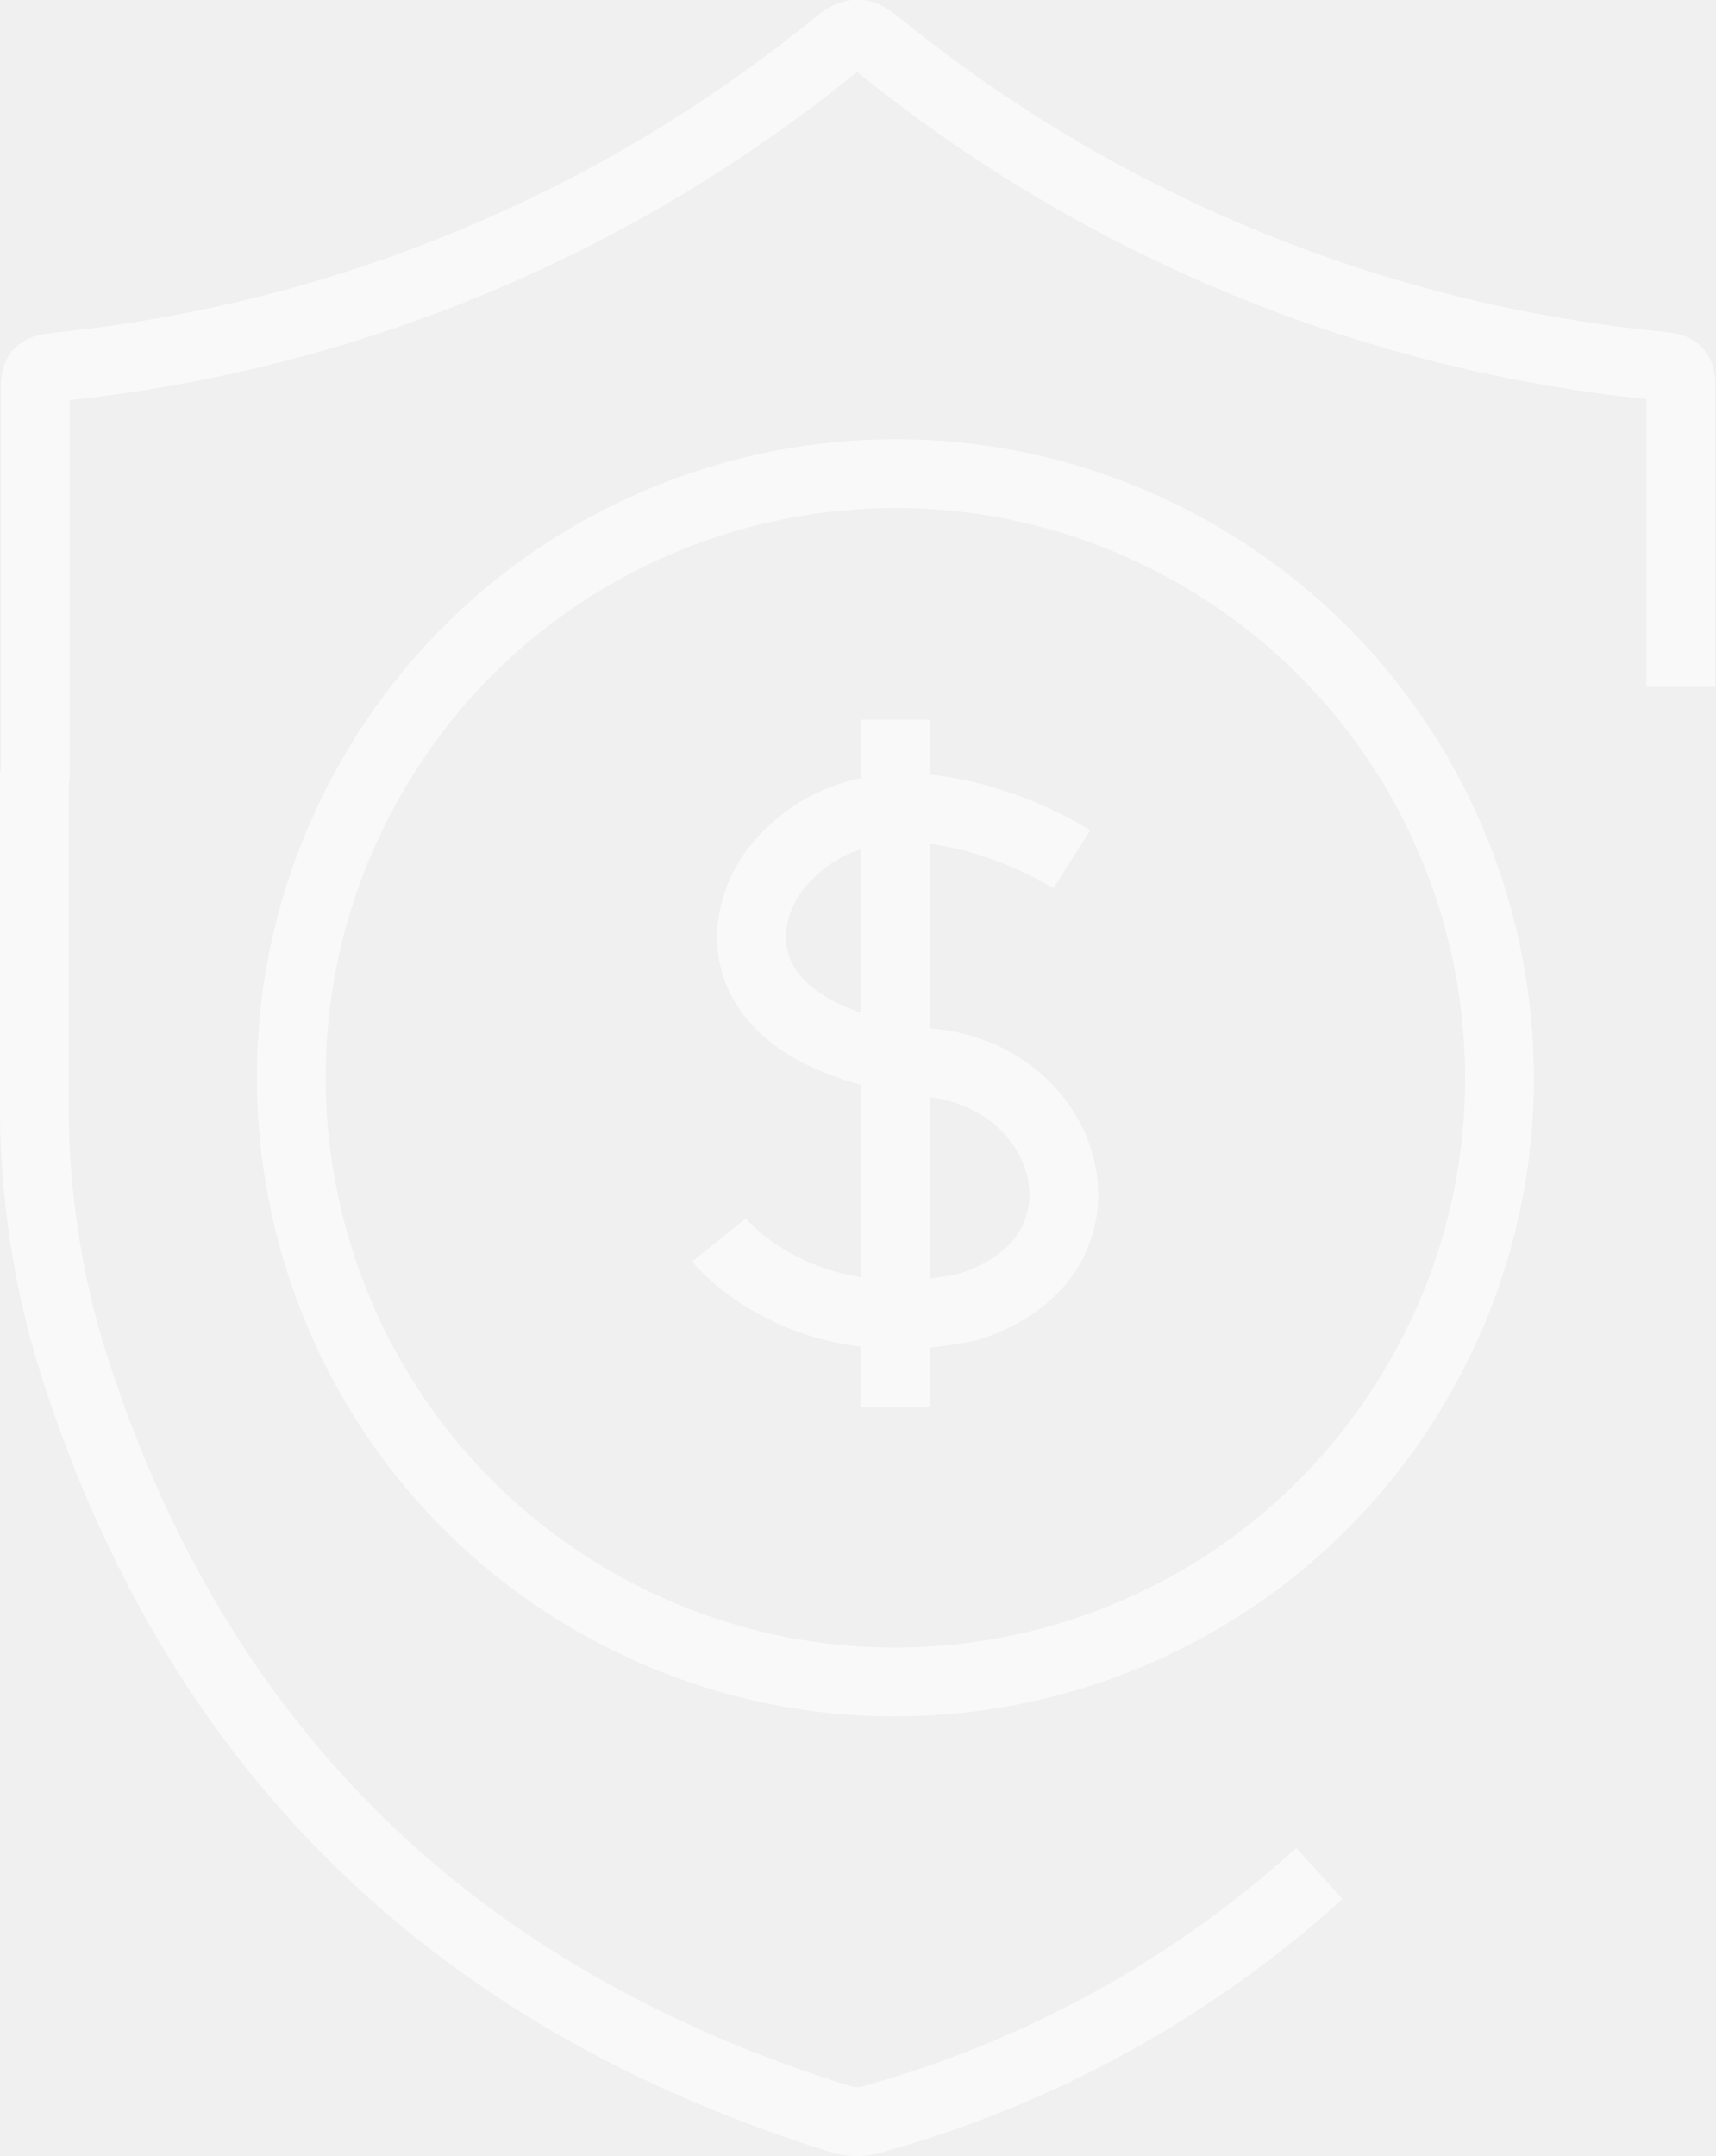
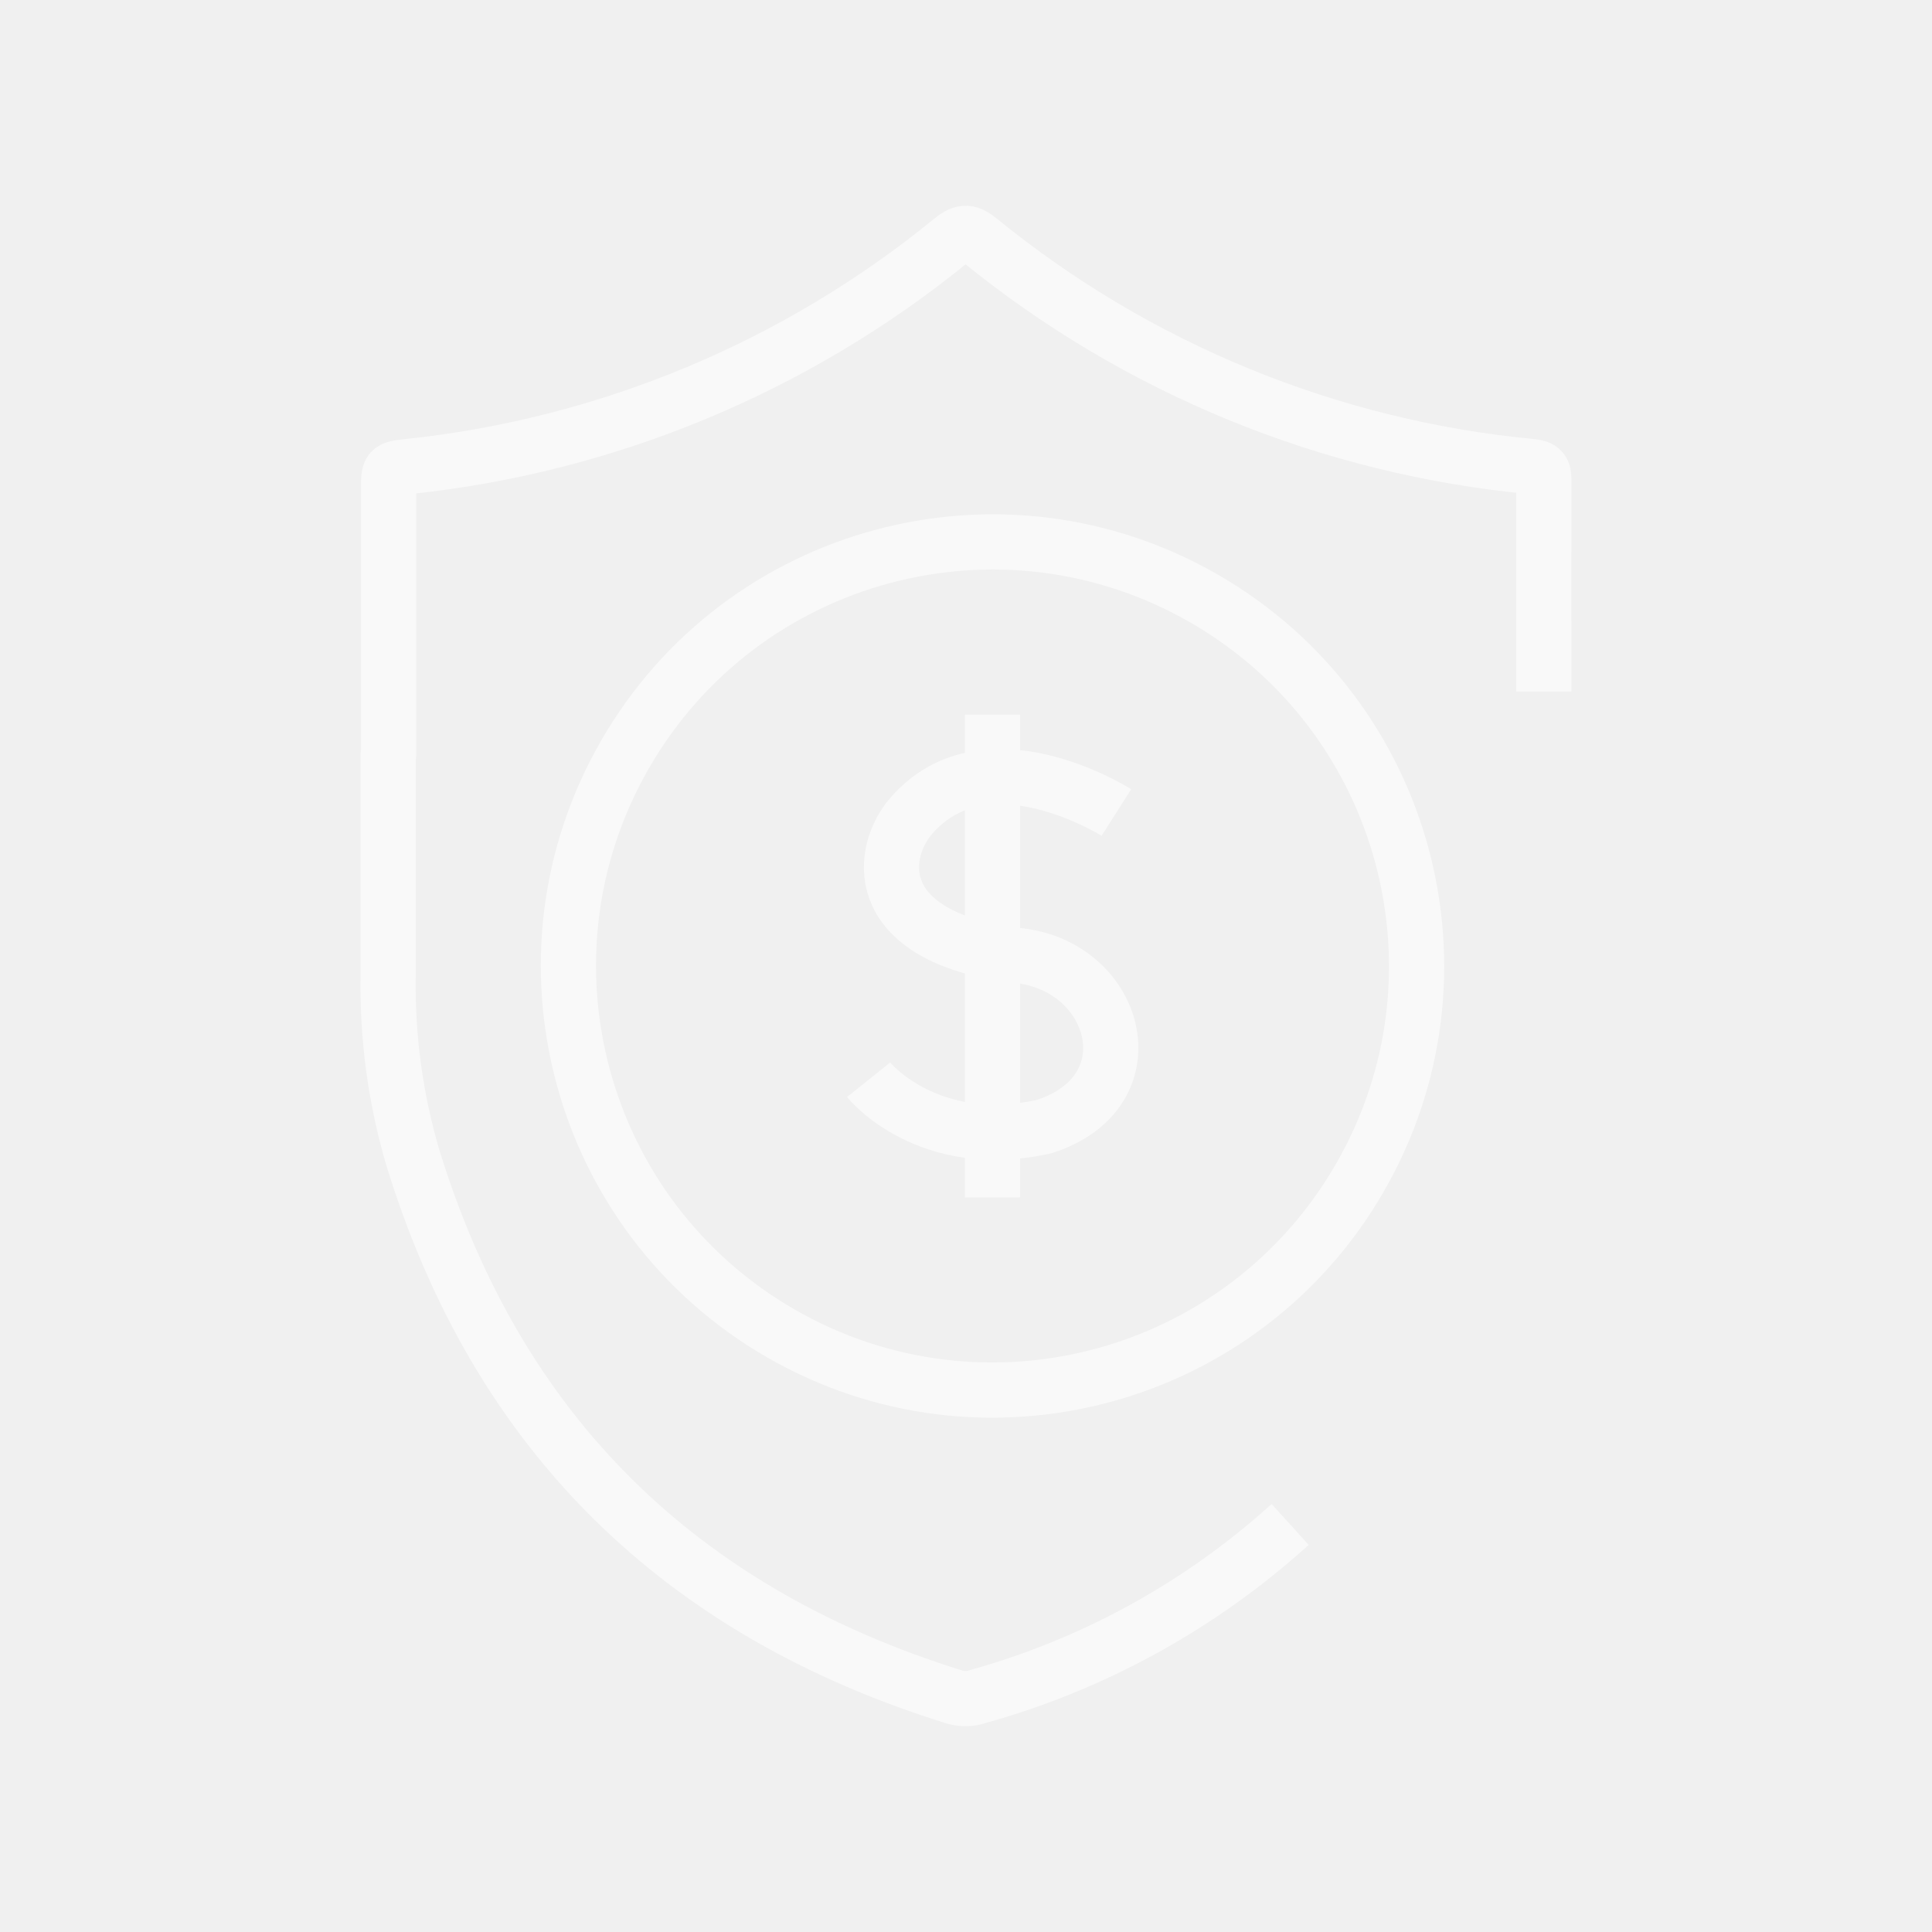
- <svg xmlns="http://www.w3.org/2000/svg" width="49.866" height="62.674" viewBox="0 0 49.866 62.674">
-   <g id="Group_49813" data-name="Group 49813" transform="translate(204.3 0.289)" opacity="0.6">
-     <g id="Group_49763" data-name="Group 49763" transform="translate(-203.3 0.701)">
-       <path id="Path_73959" data-name="Path 73959" d="M48.566,19.677c0-1.995-.005-6.753,0-8.749,0-.395-.084-.524-.5-.566A42.573,42.573,0,0,1,25.184.973C24.763.636,24.528.59,24.072.956a42.653,42.653,0,0,1-22.5,9.4c-.849.092-.849.091-.849.946V22.284H.7q0,4.626,0,9.252a25.186,25.186,0,0,0,1.015,7.42C5.226,50.4,12.793,57.795,24.191,61.33a1.573,1.573,0,0,0,.933-.03,32.091,32.091,0,0,0,12.934-7.127" transform="translate(-0.7 -0.701)" fill="none" stroke="#fff" stroke-linejoin="round" stroke-width="2" />
-       <path id="Path_73960" data-name="Path 73960" d="M33.847,14.7A17.561,17.561,0,1,1,9.859,21.135,17.562,17.562,0,0,1,33.847,14.7Z" transform="translate(-0.039 0.431)" fill="none" stroke="#fff" stroke-width="2" />
-       <path id="Path_73961" data-name="Path 73961" d="M29.1,22.695s-5.557-3.531-8.624.293c-1.2,1.592-1.42,4.809,4.312,5.612,4.312.25,5.9,5.646,1.308,7.107-4.846,1.066-7.258-1.943-7.258-1.943" transform="translate(1.062 1.292)" fill="none" stroke="#fff" stroke-width="2" />
-       <line id="Line_124" data-name="Line 124" y2="19.992" transform="translate(25.03 19.933)" fill="none" stroke="#fff" stroke-width="2" />
+ <svg xmlns="http://www.w3.org/2000/svg" width="140" height="140" viewBox="0 0 140 140">
+   <defs>
+     <clipPath id="clip-Financial_and_Digital_Inclusion">
+       <rect width="140" height="140" />
+     </clipPath>
+   </defs>
+   <g id="Financial_and_Digital_Inclusion" data-name="Financial and Digital Inclusion" clip-path="url(#clip-Financial_and_Digital_Inclusion)">
+     <g id="Group_50619" data-name="Group 50619" transform="translate(231.425 16.208)" opacity="0.6">
+       <g id="Group_49763" data-name="Group 49763" transform="translate(-203.3 0.701)">
+         <path id="Path_73959" data-name="Path 73959" d="M84.449,33.9c-.006-3.49-.01-11.815,0-15.307,0-.691-.148-.918-.883-.991A74.489,74.489,0,0,1,43.539,1.178c-.737-.589-1.148-.67-1.947-.031A74.628,74.628,0,0,1,2.221,17.591C.735,17.752.735,17.75.735,19.245v19.22H.7q0,8.094,0,16.188A44.068,44.068,0,0,0,2.478,67.636C8.619,87.666,21.859,100.6,41.8,106.781a2.752,2.752,0,0,0,1.632-.052A56.149,56.149,0,0,0,66.064,94.26" transform="translate(-0.7 -0.701)" fill="none" stroke="#fff" stroke-linejoin="round" stroke-width="4" />
+         <path id="Path_73960" data-name="Path 73960" d="M53.594,16.467A30.726,30.726,0,1,1,11.624,27.722,30.727,30.727,0,0,1,53.594,16.467Z" transform="translate(5.559 10.011)" fill="none" stroke="#fff" stroke-miterlimit="10" stroke-width="4" />
+         <path id="Path_73961" data-name="Path 73961" d="M36.792,23.808s-9.723-6.177-15.088.513c-2.106,2.785-2.484,8.414,7.544,9.819,7.544.438,10.32,9.879,2.288,12.435-8.479,1.866-12.7-3.4-12.7-3.4" transform="translate(15.98 18.16)" fill="none" stroke="#fff" stroke-miterlimit="10" stroke-width="4" />
+         <line id="Line_124" data-name="Line 124" y2="34.98" transform="translate(43.794 34.877)" fill="none" stroke="#fff" stroke-miterlimit="10" stroke-width="4" />
+       </g>
    </g>
  </g>
</svg>
